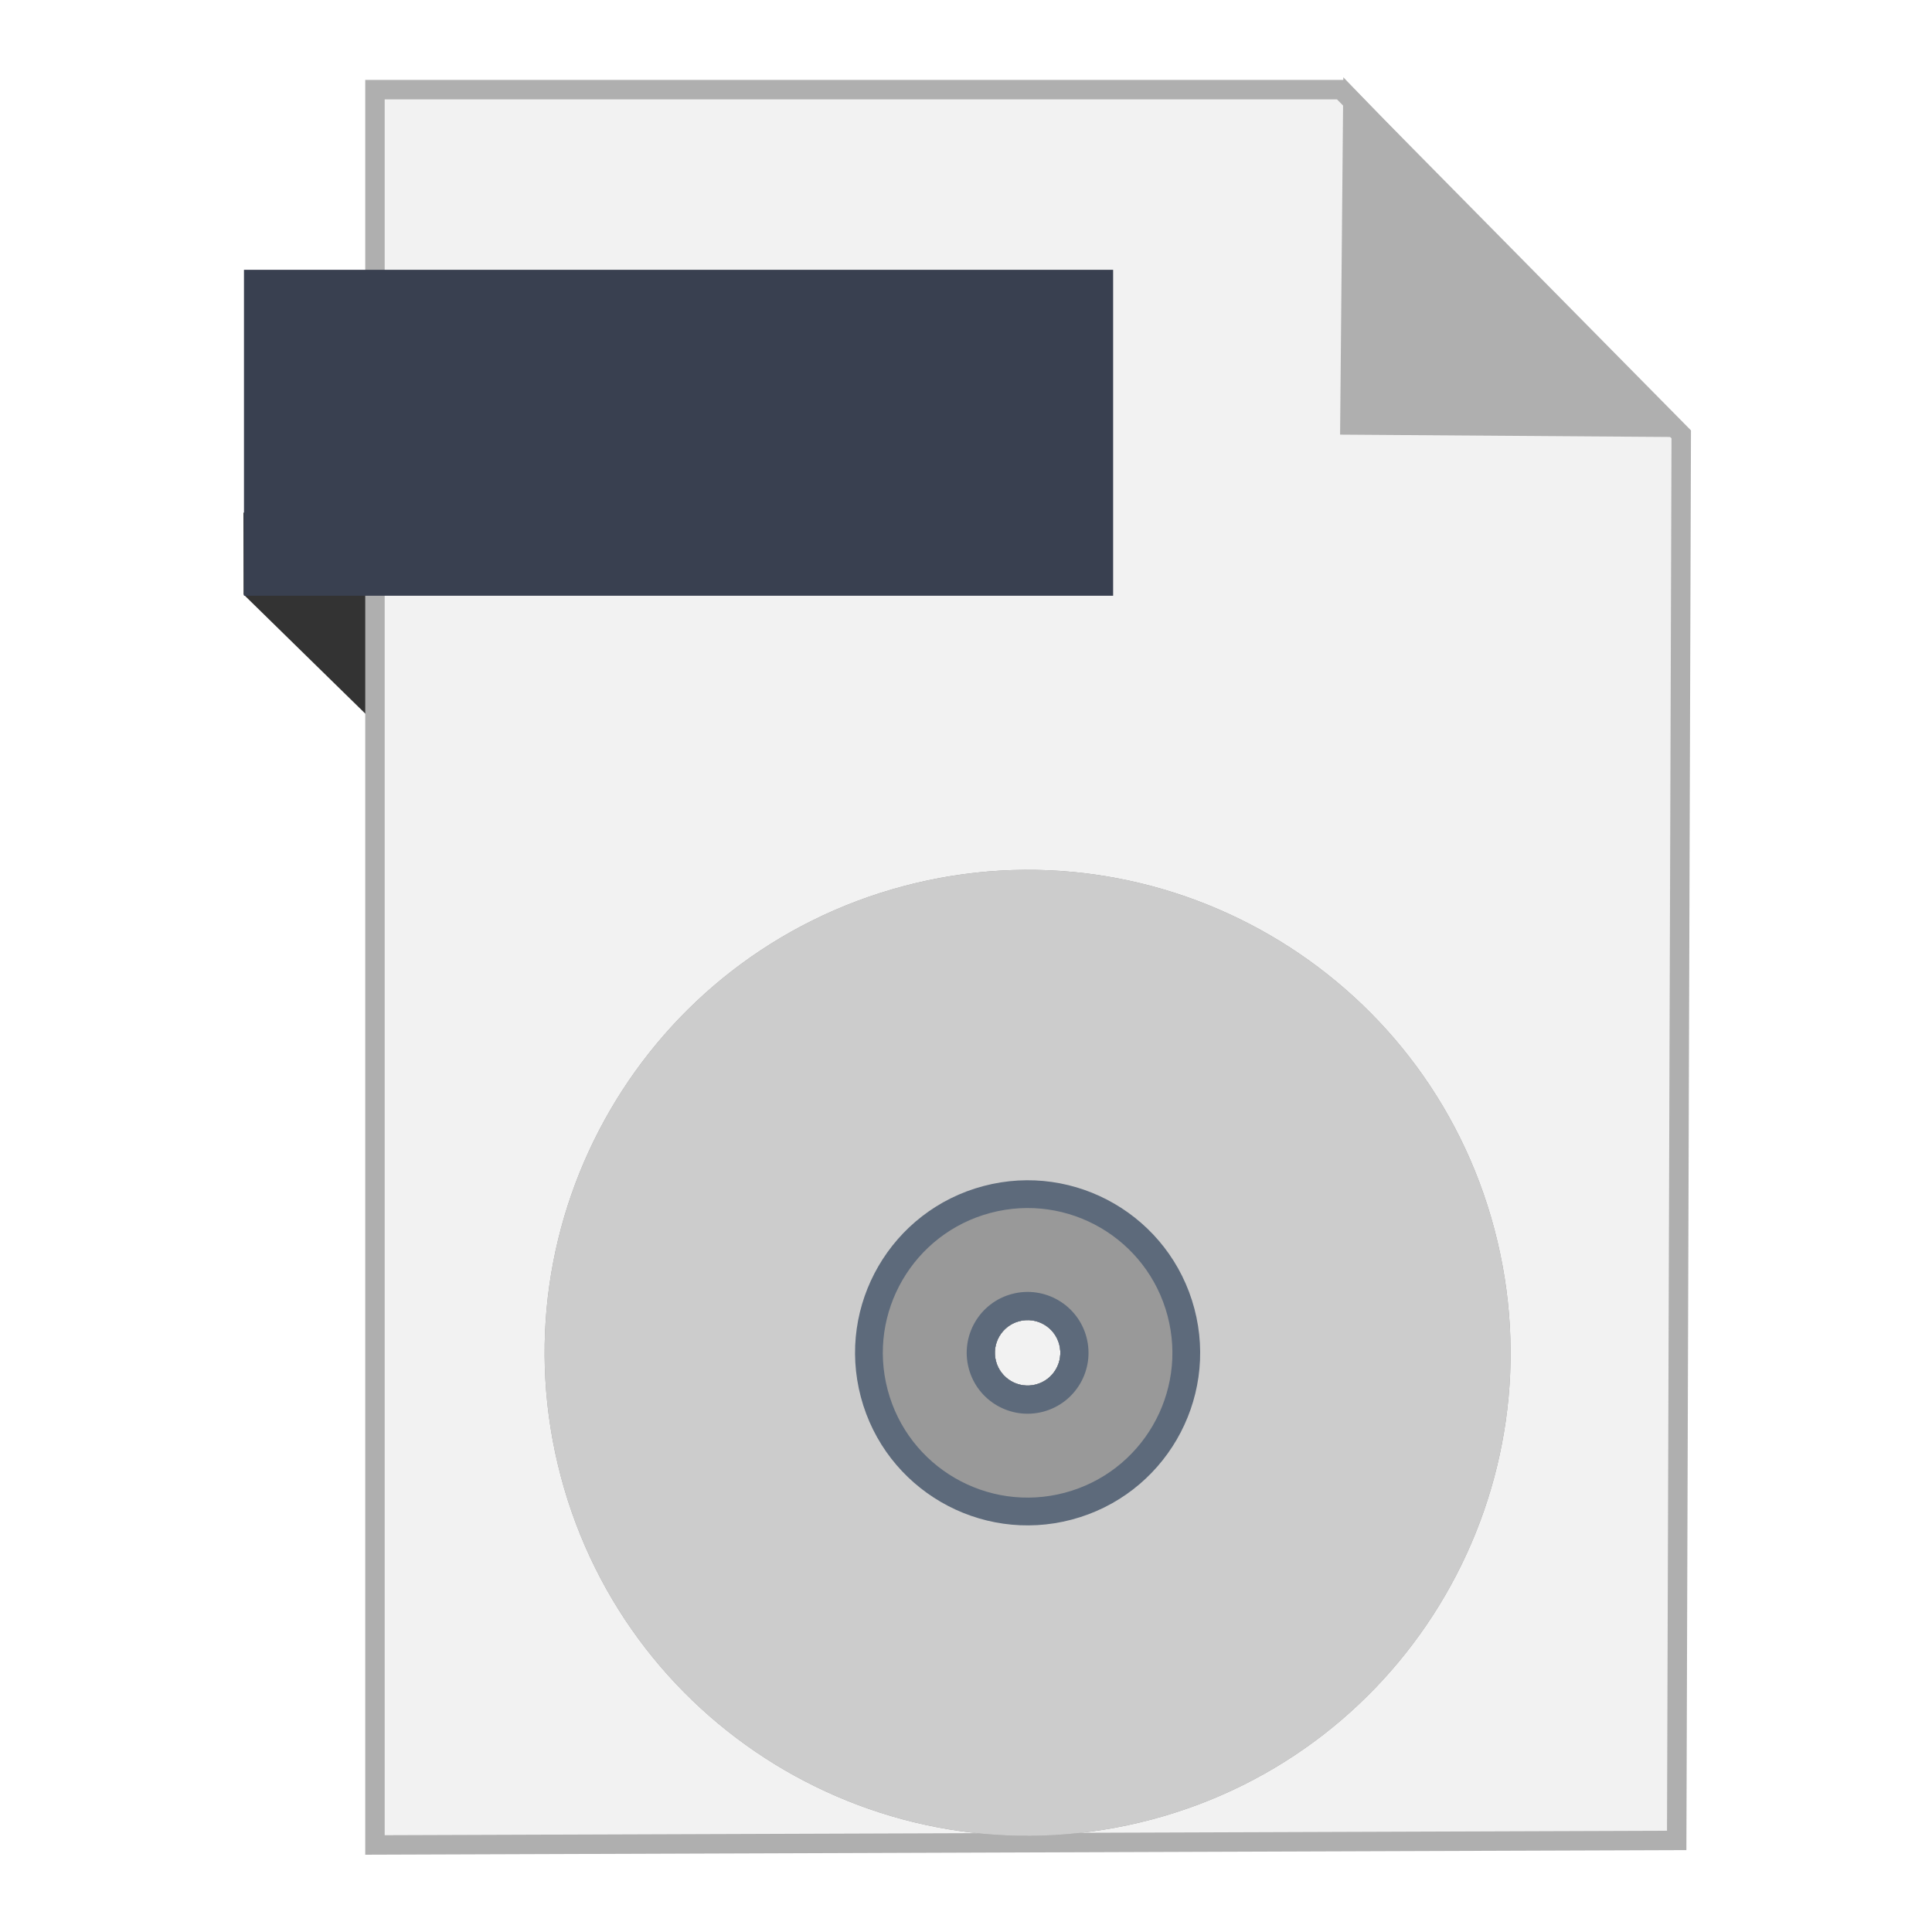
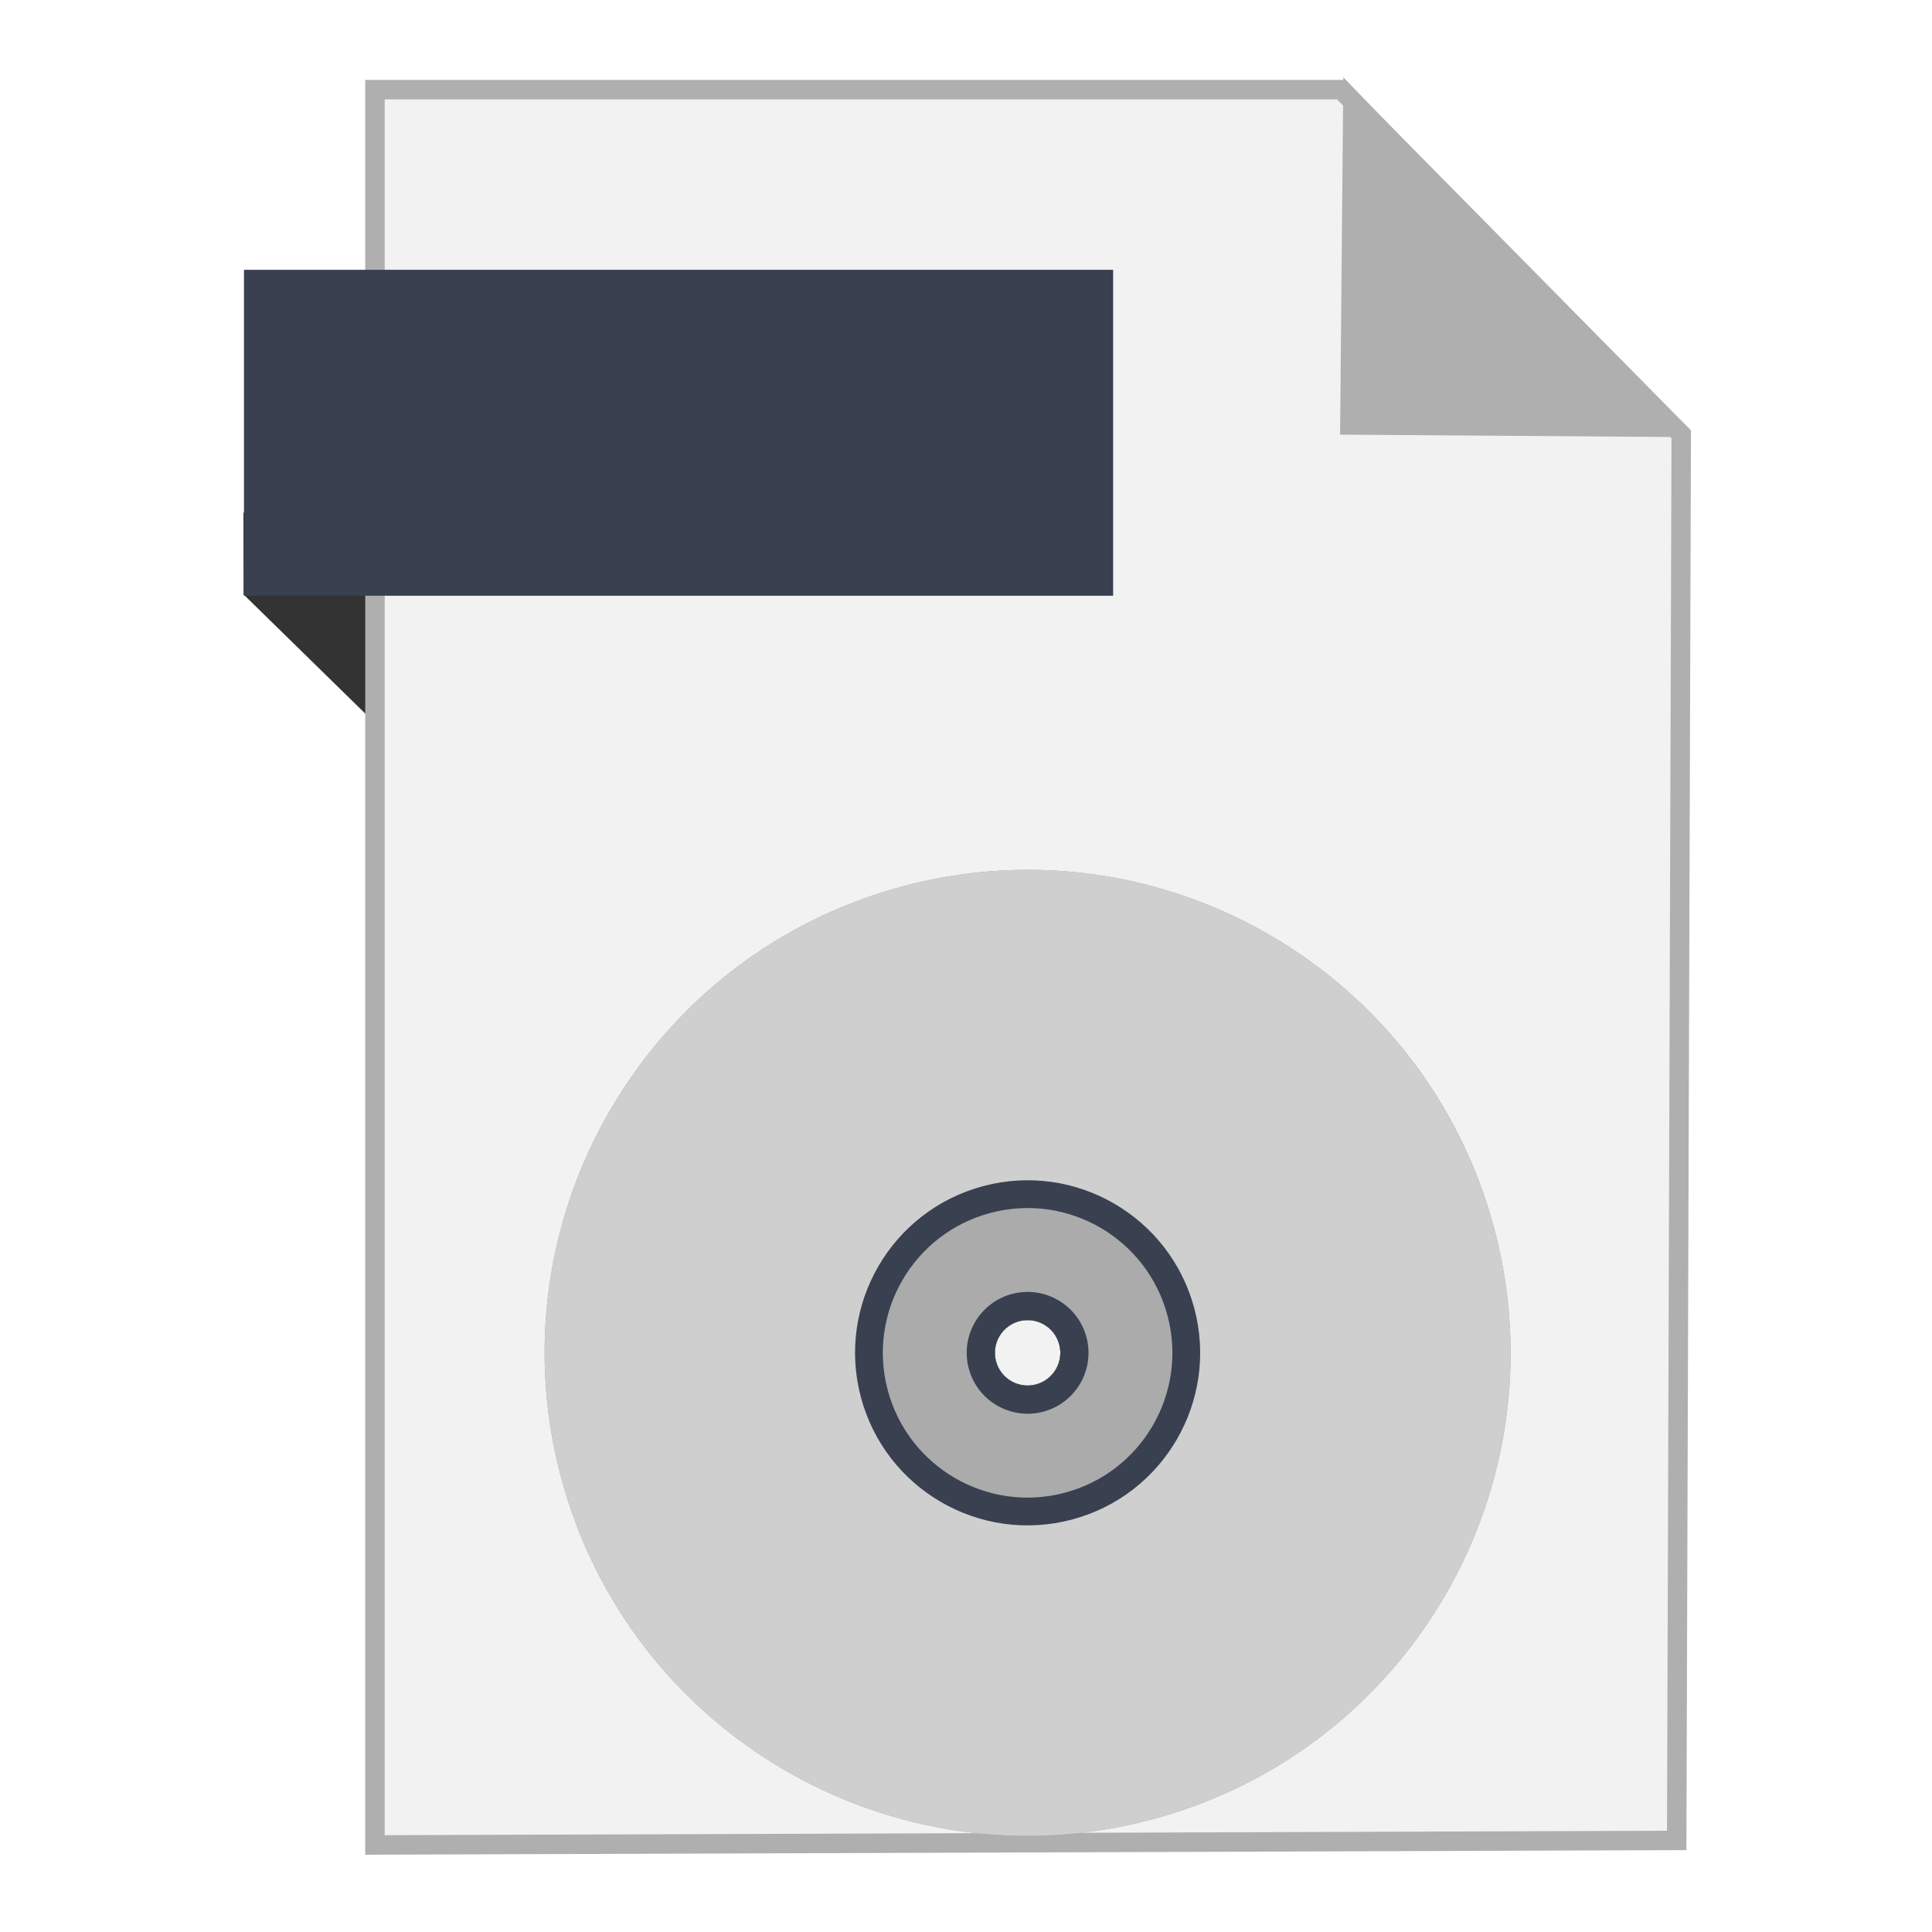
<svg xmlns="http://www.w3.org/2000/svg" width="500" height="500" id="svg2" version="1.1">
  <defs id="defs4" />
  <g id="layer1" transform="translate(0,-552.3622)">
-     <path style="fill:#333333;fill-rule:evenodd;stroke:none;stroke-width:1px;stroke-linecap:butt;stroke-linejoin:miter;stroke-opacity:1" d="M 63.039,706.212 116.261,758.311 114.601,685.269 63,685.024 Z" id="path4230" />
-     <path style="fill:#f2f2f2;fill-rule:evenodd;stroke:#afafaf;stroke-width:5.035;stroke-linecap:butt;stroke-linejoin:miter;stroke-miterlimit:4;stroke-dasharray:none;stroke-opacity:1" d="m 97.041,1029.836 336.888,-1.174 1.174,-363.887 -88.037,-89.211 -250.025,0 z" id="path3364" />
-     <path style="fill:#afafaf;fill-opacity:1;fill-rule:evenodd;stroke:#afafaf;stroke-width:5.035;stroke-linecap:butt;stroke-linejoin:miter;stroke-miterlimit:4;stroke-dasharray:none;stroke-opacity:1" d="m 431.519,662.931 -82.164,-0.587 0.759,-83.804 z" id="path4166" />
-     <rect style="fill:#394050;fill-opacity:1;stroke:none;stroke-width:5;stroke-miterlimit:4;stroke-dasharray:none;stroke-opacity:1" id="rect4228" width="224.936" height="84.351" x="63.14" y="622.187" />
-     <g id="g892" transform="matrix(1.609769,-0.4262916,-0.4262916,-1.609769,297.9351,1023.277)">
-       <path d="m 0,0 c -41.446,0 -75.045,33.599 -75.045,75.045 0,41.446 33.599,75.045 75.045,75.045 L 0,80.131 c -2.809,0 -5.086,-2.277 -5.086,-5.086 0,-2.81 2.277,-5.086 5.086,-5.086 L 0,0 Z m 0,150.09 c 41.447,0 75.045,-33.599 75.045,-75.045 C 75.045,33.599 41.447,0 0,0 l 0,69.959 c 2.809,0 5.086,2.276 5.086,5.086 0,2.809 -2.277,5.086 -5.086,5.086 l 0,69.959 z" style="fill:#999999;fill-opacity:1;fill-rule:evenodd;stroke:none" id="path894" />
-     </g>
-     <g id="g1694" transform="matrix(1.609769,-0.4262916,-0.4262916,-1.609769,297.9351,1023.277)" style="fill:#cccccc">
-       <path d="m 0,0 c -41.446,0 -75.045,33.599 -75.045,75.045 0,41.446 33.599,75.045 75.045,75.045 L 0,80.131 c -2.809,0 -5.086,-2.277 -5.086,-5.086 0,-2.81 2.277,-5.086 5.086,-5.086 L 0,0 Z m 0,150.09 c 41.447,0 75.045,-33.599 75.045,-75.045 C 75.045,33.599 41.447,0 0,0 l 0,69.959 c 2.809,0 5.086,2.276 5.086,5.086 0,2.809 -2.277,5.086 -5.086,5.086 l 0,69.959 z" style="fill:#cccccc;fill-opacity:1;fill-rule:evenodd;stroke:none" id="path1696" />
-     </g>
-     <g id="g2418" transform="matrix(1.609769,-0.4262916,-0.4262916,-1.609769,277.374,945.6343)" style="fill:#5d6a7b">
-       <path d="m 0,0 c -14.808,0 -26.812,12.005 -26.812,26.813 0,14.808 12.004,26.812 26.812,26.812 L 0,31.898 c -2.809,0 -5.086,-2.277 -5.086,-5.085 0,-2.81 2.277,-5.086 5.086,-5.086 L 0,0 Z m 0,53.625 c 14.808,0 26.813,-12.004 26.813,-26.812 C 26.813,12.005 14.808,0 0,0 l 0,21.727 c 2.809,0 5.086,2.276 5.086,5.086 0,2.808 -2.277,5.085 -5.086,5.085 l 0,21.727 z" style="fill:#5d6a7b;fill-opacity:1;fill-rule:evenodd;stroke:none" id="path2420" />
-     </g>
-     <g id="g2422" transform="matrix(1.609769,-0.4262916,-0.4262916,-1.609769,275.5349,938.689)" style="fill:#999999">
-       <path d="m 0,0 c -12.425,0 -22.498,10.073 -22.498,22.498 0,12.426 10.073,22.498 22.498,22.498 L 0,27.584 c -2.809,0 -5.086,-2.277 -5.086,-5.086 0,-2.81 2.277,-5.086 5.086,-5.086 L 0,0 Z m 0,44.996 c 12.425,0 22.498,-10.072 22.498,-22.498 C 22.498,10.073 12.425,0 0,0 l 0,17.412 c 2.809,0 5.086,2.276 5.086,5.086 0,2.809 -2.277,5.086 -5.086,5.086 l 0,17.412 z" style="fill:#999999;fill-opacity:1;fill-rule:evenodd;stroke:none" id="path2424" />
-     </g>
-     <g id="g2426" transform="matrix(1.609769,-0.4262916,-0.4262916,-1.609769,269.9784,917.707)" style="fill:#5d6a7b">
-       <path d="m 0,0 c -5.227,0 -9.464,4.237 -9.464,9.464 0,5.226 4.237,9.464 9.464,9.464 L 0,14.55 c -2.809,0 -5.086,-2.278 -5.086,-5.086 0,-2.81 2.277,-5.086 5.086,-5.086 L 0,0 Z m 0,18.928 c 5.227,0 9.464,-4.238 9.464,-9.464 C 9.464,4.237 5.227,0 0,0 l 0,4.378 c 2.809,0 5.086,2.276 5.086,5.086 0,2.808 -2.277,5.086 -5.086,5.086 l 0,4.378 z" style="fill:#5d6a7b;fill-opacity:1;fill-rule:evenodd;stroke:none" id="path2428" />
+     <g id="g4172">
+       <path id="path4230" d="M 63.039,706.212 116.261,758.311 114.601,685.269 63,685.024 Z" style="fill:#333333;fill-rule:evenodd;stroke:none;stroke-width:1px;stroke-linecap:butt;stroke-linejoin:miter;stroke-opacity:1" />
+       <path id="path3364" d="m 97.041,1029.836 336.888,-1.174 1.174,-363.887 -88.037,-89.211 -250.025,0 z" style="fill:#f2f2f2;fill-rule:evenodd;stroke:#afafaf;stroke-width:5.035;stroke-linecap:butt;stroke-linejoin:miter;stroke-miterlimit:4;stroke-dasharray:none;stroke-opacity:1" />
+       <path id="path4166" d="m 431.519,662.931 -82.164,-0.587 0.759,-83.804 z" style="fill:#afafaf;fill-opacity:1;fill-rule:evenodd;stroke:#afafaf;stroke-width:5.035;stroke-linecap:butt;stroke-linejoin:miter;stroke-miterlimit:4;stroke-dasharray:none;stroke-opacity:1" />
+       <rect y="622.187" x="63.14" height="84.351" width="224.936" id="rect4228" style="fill:#394050;fill-opacity:1;stroke:none;stroke-width:5;stroke-miterlimit:4;stroke-dasharray:none;stroke-opacity:1" />
+       <g id="g4189">
+         <g id="g892" transform="matrix(1.609769,-0.4262916,-0.4262916,-1.609769,297.9351,1023.277)">
+           <path d="m 0,0 c -41.446,0 -75.045,33.599 -75.045,75.045 0,41.446 33.599,75.045 75.045,75.045 L 0,80.131 c -2.809,0 -5.086,-2.277 -5.086,-5.086 0,-2.81 2.277,-5.086 5.086,-5.086 L 0,0 Z m 0,150.09 c 41.447,0 75.045,-33.599 75.045,-75.045 C 75.045,33.599 41.447,0 0,0 l 0,69.959 c 2.809,0 5.086,2.276 5.086,5.086 0,2.809 -2.277,5.086 -5.086,5.086 l 0,69.959 z" style="fill:#999999;fill-opacity:1;fill-rule:evenodd;stroke:none" id="path894" />
+         </g>
+         <g id="g1694" transform="matrix(1.609769,-0.4262916,-0.4262916,-1.609769,297.9351,1023.277)" style="fill:#cfcfcf;fill-opacity:1">
+           <path d="m 0,0 c -41.446,0 -75.045,33.599 -75.045,75.045 0,41.446 33.599,75.045 75.045,75.045 L 0,80.131 c -2.809,0 -5.086,-2.277 -5.086,-5.086 0,-2.81 2.277,-5.086 5.086,-5.086 L 0,0 Z m 0,150.09 c 41.447,0 75.045,-33.599 75.045,-75.045 C 75.045,33.599 41.447,0 0,0 l 0,69.959 c 2.809,0 5.086,2.276 5.086,5.086 0,2.809 -2.277,5.086 -5.086,5.086 l 0,69.959 z" style="fill:#cfcfcf;fill-opacity:1;fill-rule:evenodd;stroke:none" id="path1696" />
+         </g>
+         <g id="g2418" transform="matrix(1.609769,-0.4262916,-0.4262916,-1.609769,277.374,945.6343)" style="fill:#394050;fill-opacity:1">
+           <path d="m 0,0 c -14.808,0 -26.812,12.005 -26.812,26.813 0,14.808 12.004,26.812 26.812,26.812 L 0,31.898 c -2.809,0 -5.086,-2.277 -5.086,-5.085 0,-2.81 2.277,-5.086 5.086,-5.086 L 0,0 Z m 0,53.625 c 14.808,0 26.813,-12.004 26.813,-26.812 C 26.813,12.005 14.808,0 0,0 l 0,21.727 c 2.809,0 5.086,2.276 5.086,5.086 0,2.808 -2.277,5.085 -5.086,5.085 l 0,21.727 z" style="fill:#394050;fill-opacity:1;fill-rule:evenodd;stroke:none" id="path2420" />
+         </g>
+         <g id="g2422" transform="matrix(1.609769,-0.4262916,-0.4262916,-1.609769,275.5349,938.689)" style="fill:#ababab;fill-opacity:1">
+           <path d="m 0,0 c -12.425,0 -22.498,10.073 -22.498,22.498 0,12.426 10.073,22.498 22.498,22.498 L 0,27.584 c -2.809,0 -5.086,-2.277 -5.086,-5.086 0,-2.81 2.277,-5.086 5.086,-5.086 L 0,0 Z m 0,44.996 c 12.425,0 22.498,-10.072 22.498,-22.498 C 22.498,10.073 12.425,0 0,0 l 0,17.412 c 2.809,0 5.086,2.276 5.086,5.086 0,2.809 -2.277,5.086 -5.086,5.086 l 0,17.412 z" style="fill:#ababab;fill-opacity:1;fill-rule:evenodd;stroke:none" id="path2424" />
+         </g>
+         <g id="g2426" transform="matrix(1.609769,-0.4262916,-0.4262916,-1.609769,269.9784,917.707)" style="fill:#394050;fill-opacity:1">
+           <path d="m 0,0 c -5.227,0 -9.464,4.237 -9.464,9.464 0,5.226 4.237,9.464 9.464,9.464 L 0,14.55 c -2.809,0 -5.086,-2.278 -5.086,-5.086 0,-2.81 2.277,-5.086 5.086,-5.086 L 0,0 Z m 0,18.928 c 5.227,0 9.464,-4.238 9.464,-9.464 C 9.464,4.237 5.227,0 0,0 l 0,4.378 c 2.809,0 5.086,2.276 5.086,5.086 0,2.808 -2.277,5.086 -5.086,5.086 l 0,4.378 z" style="fill:#394050;fill-opacity:1;fill-rule:evenodd;stroke:none" id="path2428" />
+         </g>
+       </g>
    </g>
  </g>
</svg>
